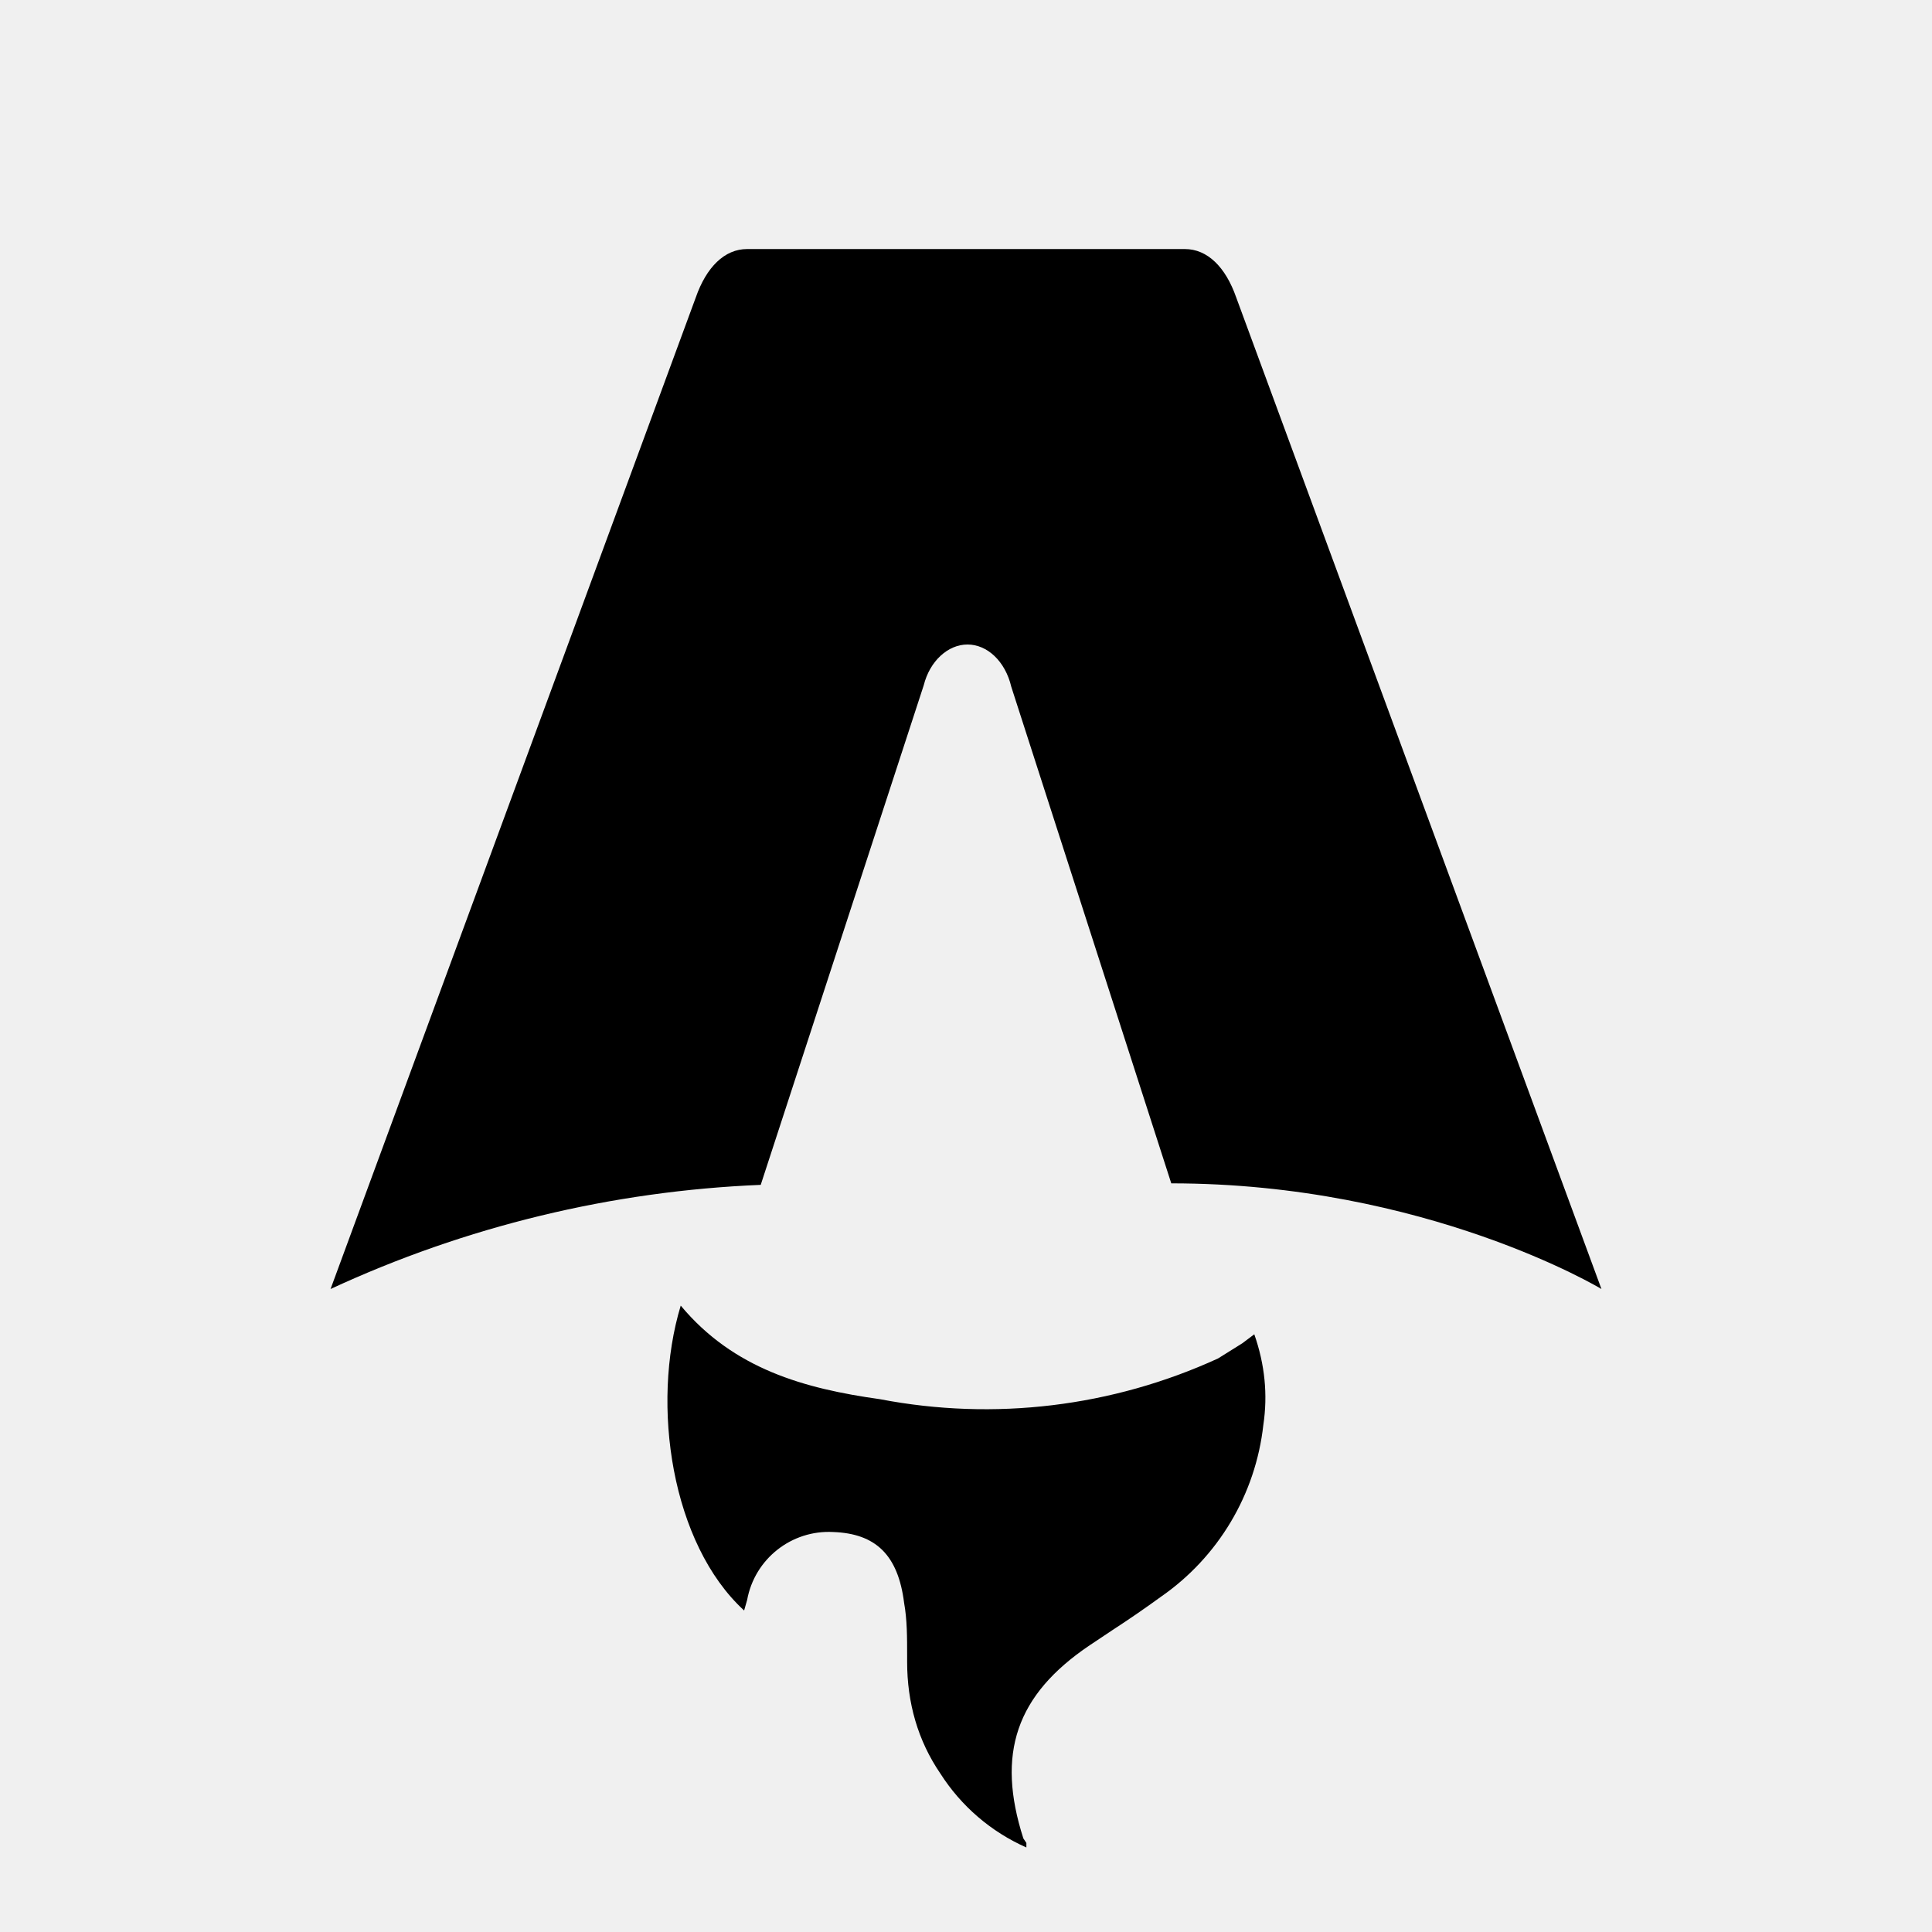
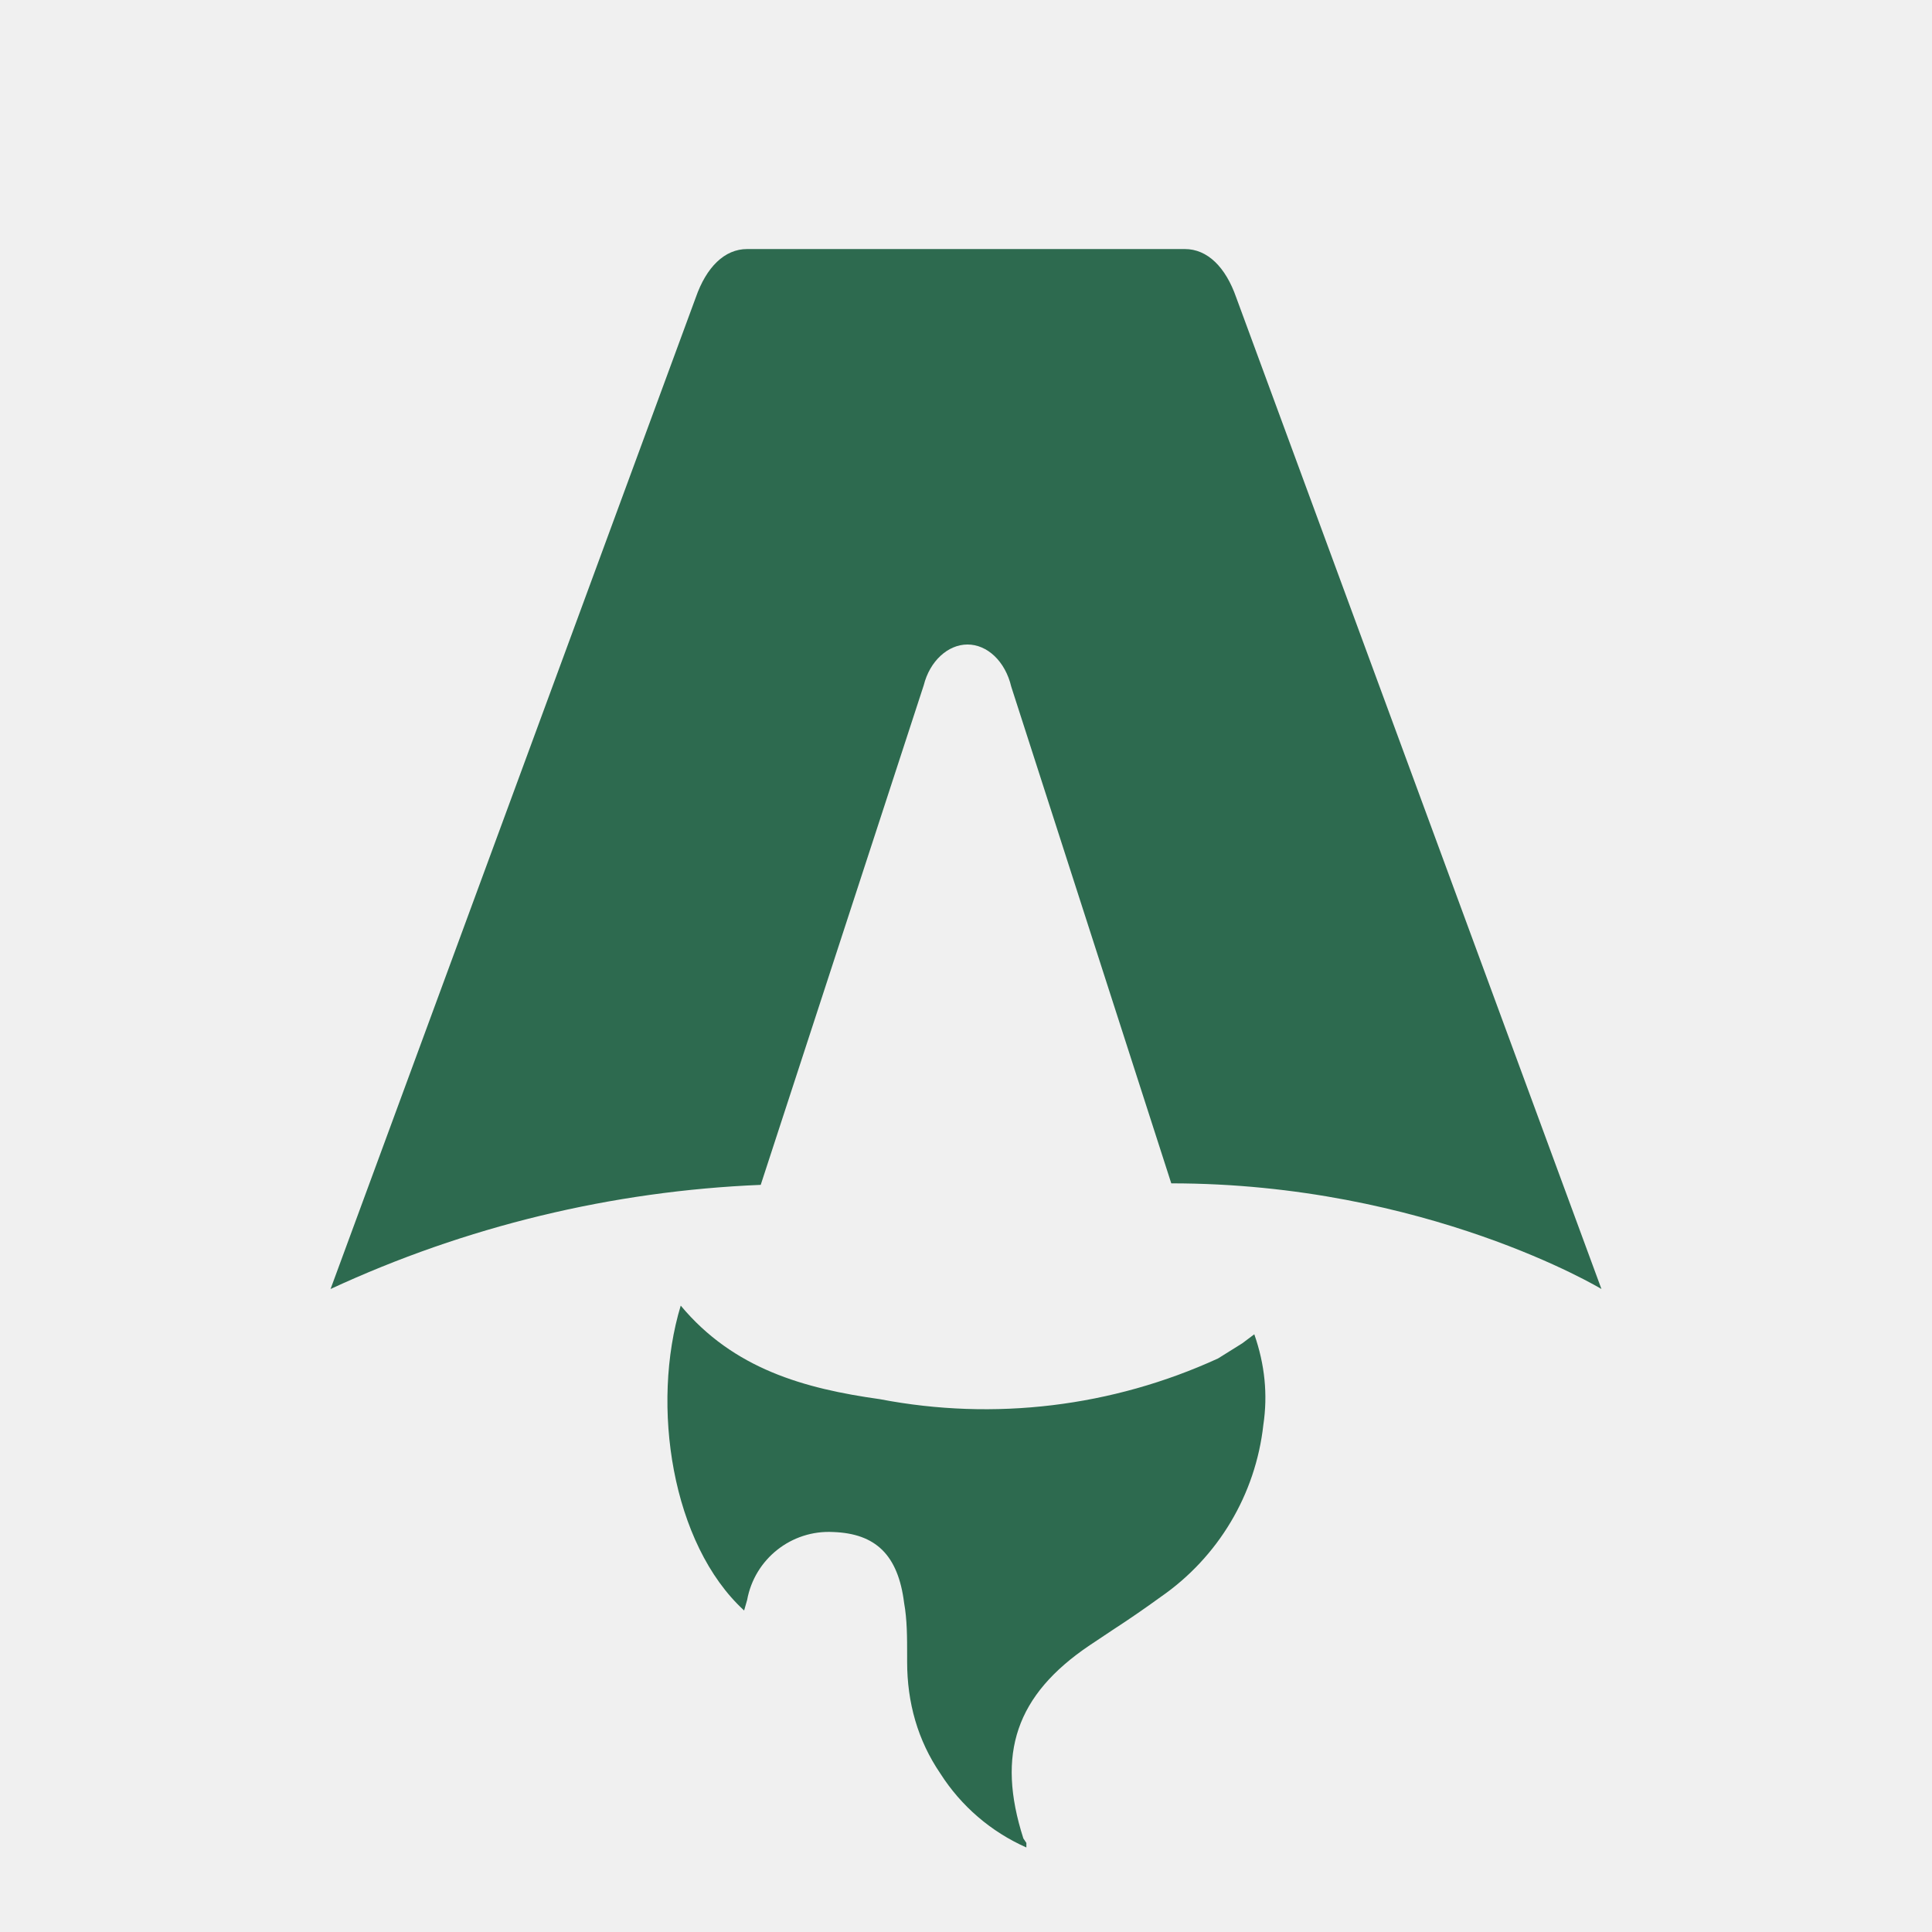
<svg xmlns="http://www.w3.org/2000/svg" fill="none" viewBox="0 0 128 128">
  <path d="M50.4 78.5a75.1 75.1 0 0 0-28.5 6.9l24.2-65.7c.7-2 1.9-3.2 3.4-3.2h29c1.5 0 2.7 1.2 3.4 3.2l24.2 65.7s-11.6-7-28.5-7L67 45.5c-.4-1.7-1.6-2.8-2.9-2.8-1.3 0-2.5 1.1-2.9 2.7L50.4 78.5Zm-1.1 28.2Zm-4.2-20.2c-2 6.6-.6 15.8 4.2 20.2a17.5 17.5 0 0 1 .2-.7 5.5 5.5 0 0 1 5.7-4.5c2.8.1 4.3 1.5 4.7 4.7.2 1.1.2 2.3.2 3.5v.4c0 2.7.7 5.2 2.2 7.4a13 13 0 0 0 5.7 4.9v-.3l-.2-.3c-1.8-5.6-.5-9.5 4.4-12.8l1.5-1a73 73 0 0 0 3.2-2.2 16 16 0 0 0 6.8-11.4c.3-2 .1-4-.6-6l-.8.6-1.6 1a37 37 0 0 1-22.4 2.7c-5-.7-9.7-2-13.2-6.2Z" />
  <style>
-         path { fill: #000; }
+         path { fill: #2D6A4F; }
        @media (prefers-color-scheme: dark) {
-             path { fill: #FFF; }
+             path { fill: #52B788; }
        }
    </style>
</svg>
